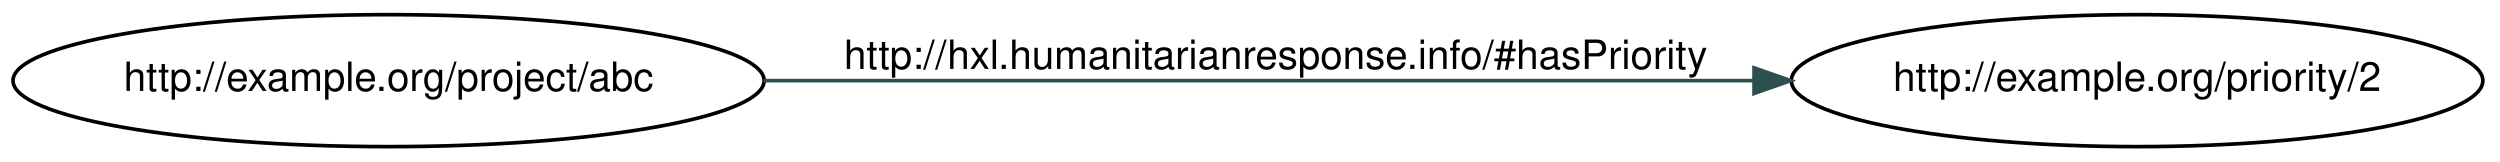
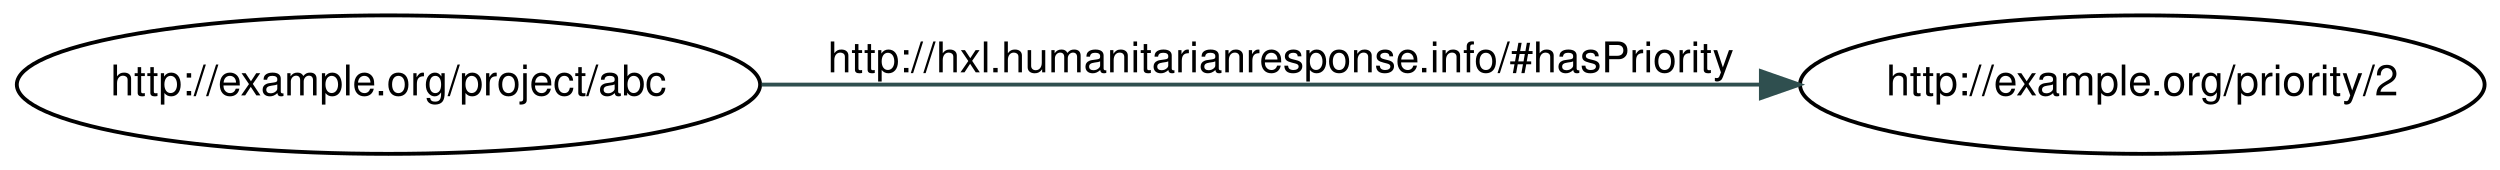
- <svg xmlns="http://www.w3.org/2000/svg" width="682pt" height="44pt" viewBox="0.00 0.00 682.00 44.00">
+ <svg xmlns="http://www.w3.org/2000/svg" width="650pt" height="44pt" viewBox="0.00 0.00 650.00 44.00">
  <g id="graph1" class="graph" transform="scale(1 1) rotate(0) translate(4 40)">
-     <polygon fill="white" stroke="white" points="-4,5 -4,-40 679,-40 679,5 -4,5" />
+     <polygon fill="white" stroke="white" points="-4,5 -4,-40 647,-40 647,5 -4,5" />
    <g id="node1" class="node">
-       <ellipse fill="none" stroke="black" cx="102" cy="-18" rx="102.455" ry="18" />
-       <text text-anchor="middle" x="102" y="-15.2" font-family="Helvetica,sans-Serif" font-size="11.00">http://example.org/project/abc</text>
+       <ellipse fill="none" stroke="black" cx="97" cy="-18" rx="96.631" ry="18" />
+       <text text-anchor="middle" x="97" y="-15.2" font-family="Helvetica,sans-Serif" font-size="11.00">http://example.org/project/abc</text>
    </g>
    <g id="node3" class="node">
-       <ellipse fill="none" stroke="black" cx="579" cy="-18" rx="94.32" ry="18" />
-       <text text-anchor="middle" x="579" y="-15.2" font-family="Helvetica,sans-Serif" font-size="11.00">http://example.org/priority/2</text>
+       <ellipse fill="none" stroke="black" cx="553" cy="-18" rx="88.996" ry="18" />
+       <text text-anchor="middle" x="553" y="-15.2" font-family="Helvetica,sans-Serif" font-size="11.00">http://example.org/priority/2</text>
    </g>
    <g id="edge2" class="edge">
-       <path fill="none" stroke="darkslategray" d="M204.317,-18C283.88,-18 394.24,-18 474.387,-18" />
-       <polygon fill="darkslategray" stroke="darkslategray" points="474.5,-21.5 484.5,-18 474.5,-14.5 474.5,-21.5" />
-       <text text-anchor="middle" x="344" y="-21.2" font-family="Helvetica,sans-Serif" font-size="11.00">http://hxl.humanitarianresponse.info/#hasPriority</text>
+       <path fill="none" stroke="darkslategray" d="M194.004,-18C270.335,-18 376.708,-18 453.646,-18" />
+       <polygon fill="darkslategray" stroke="darkslategray" points="453.826,-21.5 463.826,-18 453.826,-14.5 453.826,-21.5" />
+       <text text-anchor="middle" x="329" y="-21.2" font-family="Helvetica,sans-Serif" font-size="11.00">http://hxl.humanitarianresponse.info/#hasPriority</text>
    </g>
  </g>
</svg>
